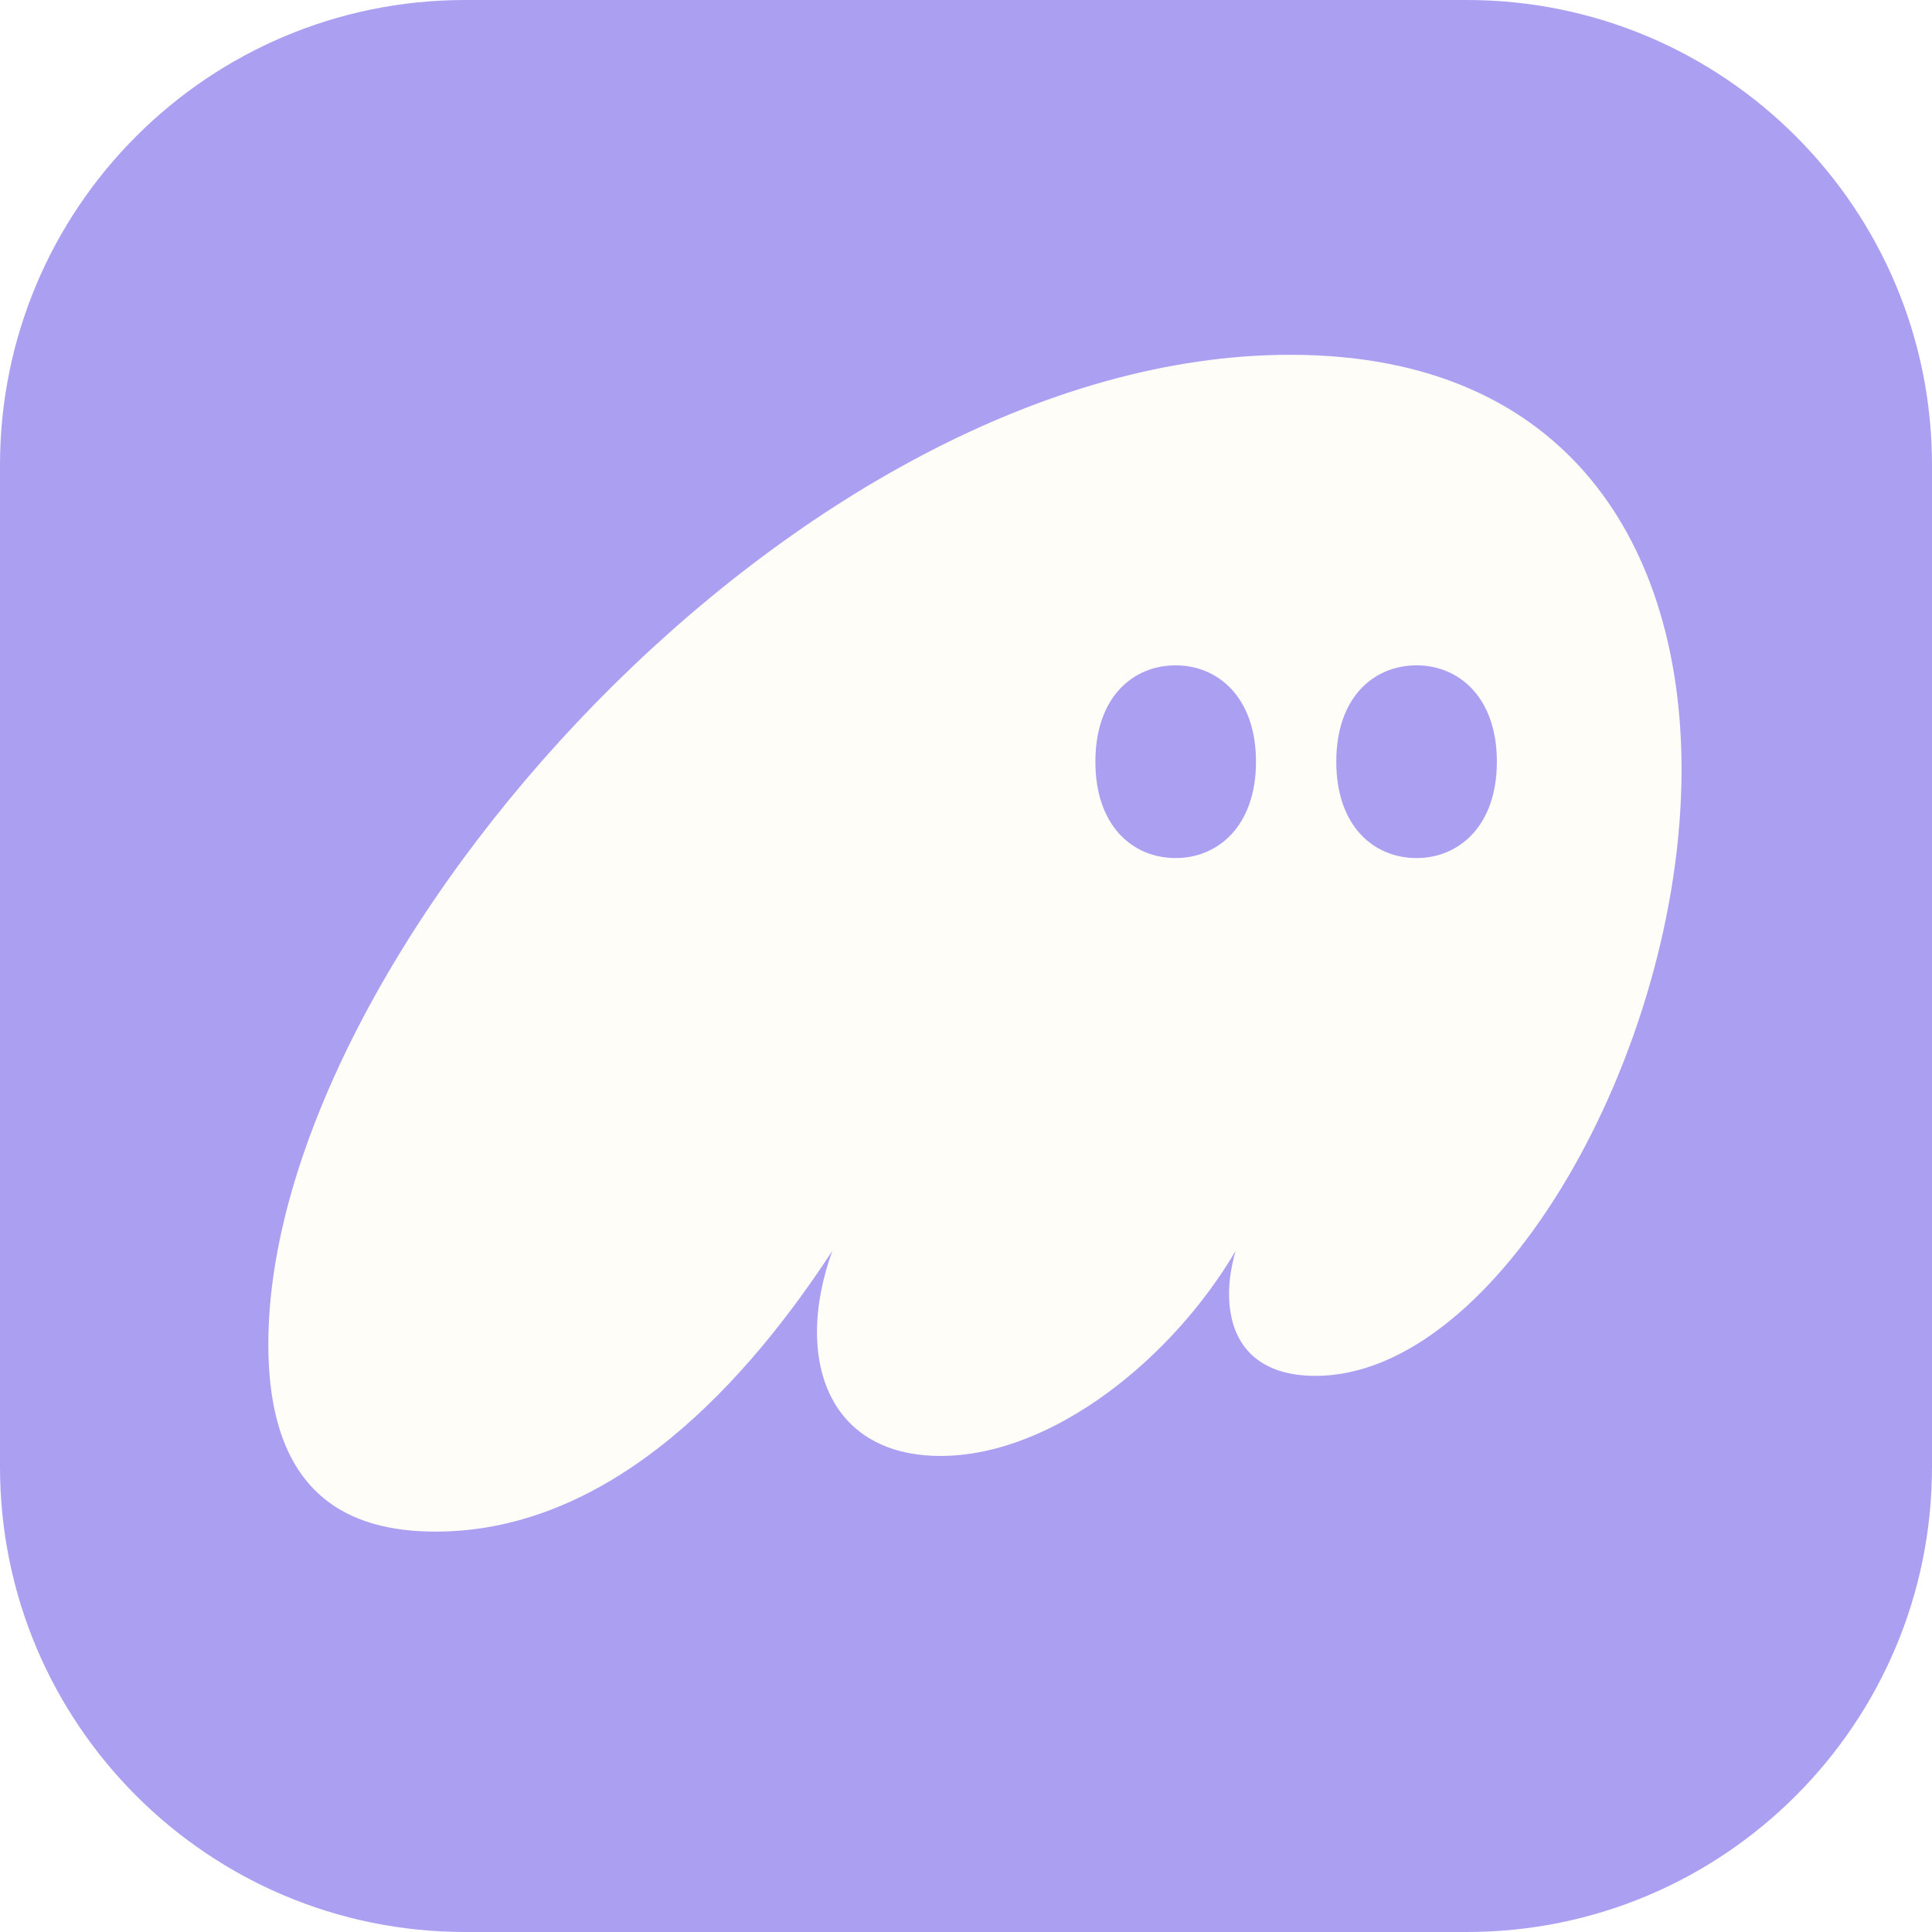
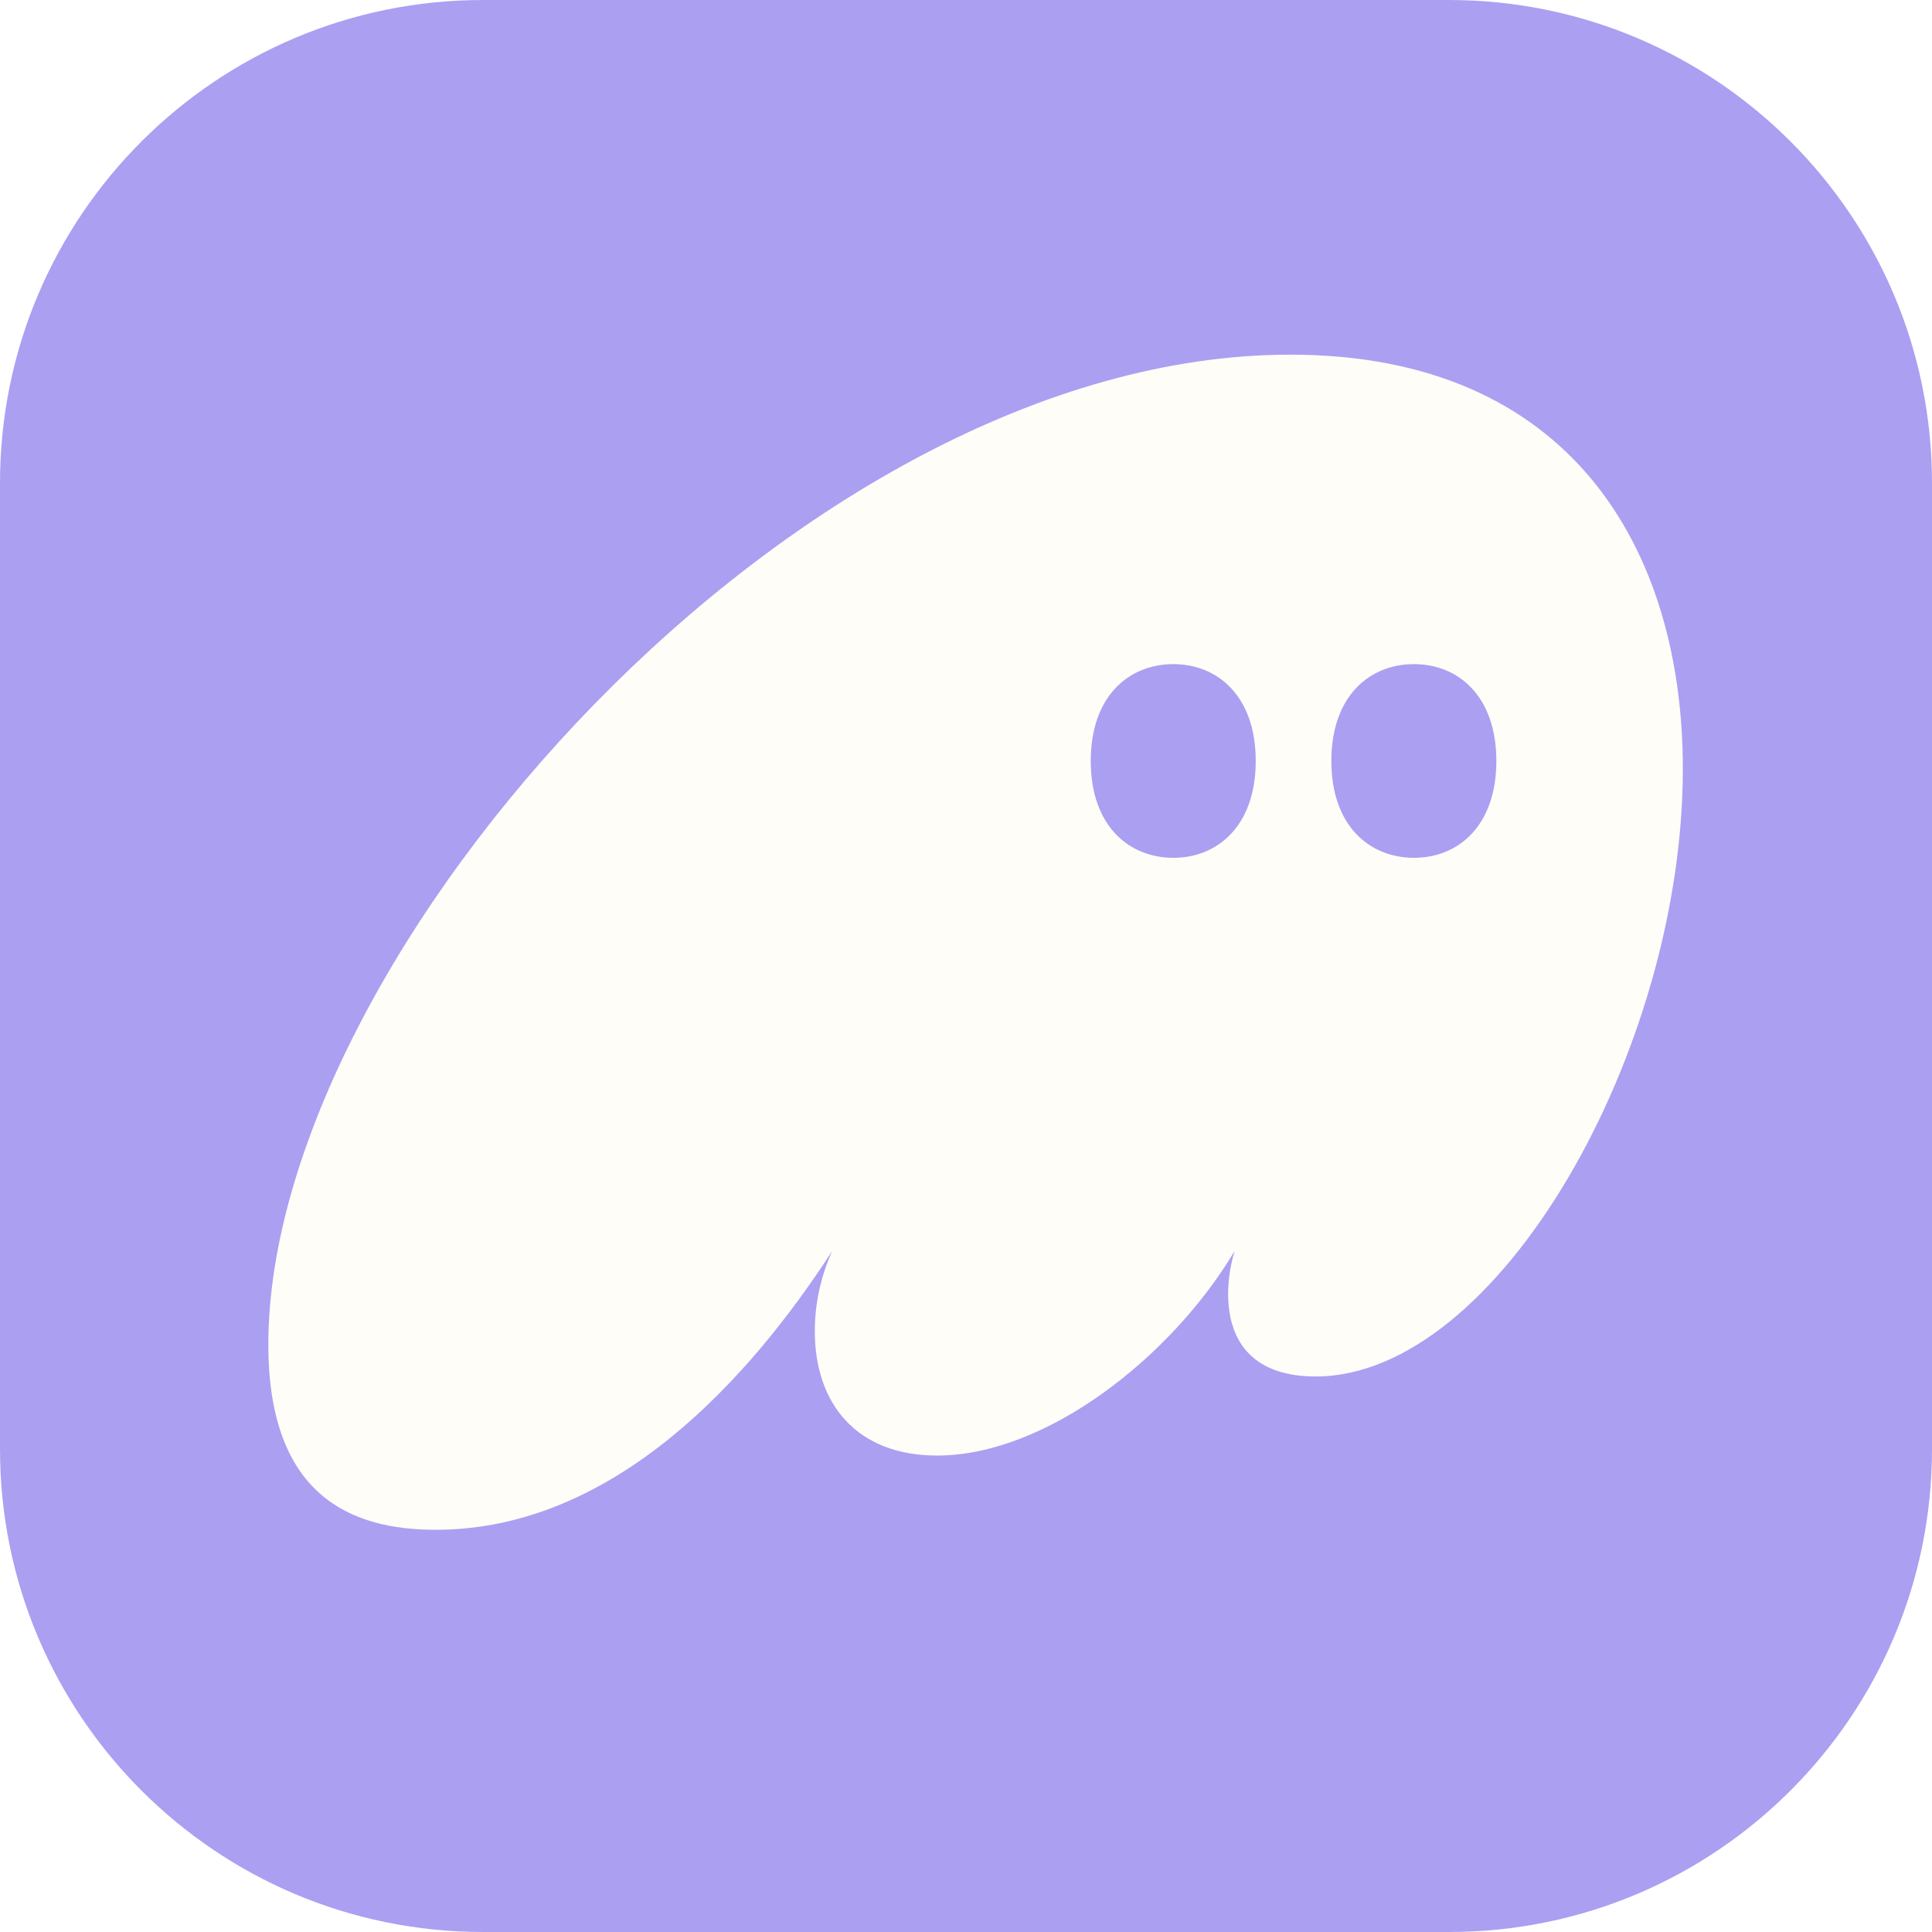
- <svg xmlns="http://www.w3.org/2000/svg" viewBox="0 0 108 108">
-   <rect width="108" height="108" rx="26" fill="#AB9FF2" />
-   <path fill-rule="evenodd" clip-rule="evenodd" d="M46.527 69.923C42.005 76.851 34.429 85.618 24.348 85.618C19.582 85.618 15 83.656 15 75.134C15 53.431 44.633 19.833 72.127 19.833C87.768 19.833 94 30.685 94 43.008C94 58.826 83.736 76.912 73.532 76.912C70.294 76.912 68.705 75.134 68.705 72.314C68.705 71.578 68.828 70.781 69.072 69.923C65.589 75.87 58.868 81.388 52.575 81.388C47.993 81.388 45.671 78.506 45.671 74.46C45.671 72.988 45.977 71.456 46.527 69.923ZM83.676 42.579C83.676 46.17 81.558 47.966 79.188 47.966C76.782 47.966 74.699 46.17 74.699 42.579C74.699 38.989 76.782 37.193 79.188 37.193C81.558 37.193 83.676 38.989 83.676 42.579ZM70.21 42.58C70.21 46.17 68.092 47.966 65.722 47.966C63.316 47.966 61.233 46.17 61.233 42.58C61.233 38.989 63.316 37.193 65.722 37.193C68.092 37.193 70.21 38.989 70.21 42.58Z" fill="#FFFDF8" />
+ <svg xmlns="http://www.w3.org/2000/svg" width="28" height="28" viewBox="0 0 28 28" fill="none">
+   <rect width="28" height="28" rx="7" fill="#AB9FF2" />
+   <path fill-rule="evenodd" clip-rule="evenodd" d="M12.06 18.132C10.891 19.936 8.922 22.171 6.314 22.171C5.075 22.171 3.889 21.667 3.889 19.484C3.889 13.845 11.573 5.14 18.7 5.14C22.753 5.14 24.389 7.948 24.389 11.143C24.389 15.236 21.712 19.949 19.067 19.949C18.198 19.949 17.799 19.484 17.799 18.748C17.799 18.555 17.83 18.343 17.892 18.132C16.975 19.671 15.158 21.095 13.581 21.095C12.418 21.095 11.809 20.348 11.809 19.293C11.809 18.91 11.887 18.519 12.06 18.132ZM21.686 11.029C21.686 11.97 21.133 12.432 20.493 12.432C19.849 12.432 19.295 11.97 19.295 11.029C19.295 10.087 19.849 9.625 20.493 9.625C21.133 9.625 21.686 10.087 21.686 11.029ZM18.199 11.029C18.199 11.97 17.645 12.432 17.006 12.432C16.361 12.432 15.808 11.97 15.808 11.029C15.808 10.087 16.361 9.625 17.006 9.625C17.645 9.625 18.199 10.087 18.199 11.029Z" fill="#FFFDF8" />
</svg>
